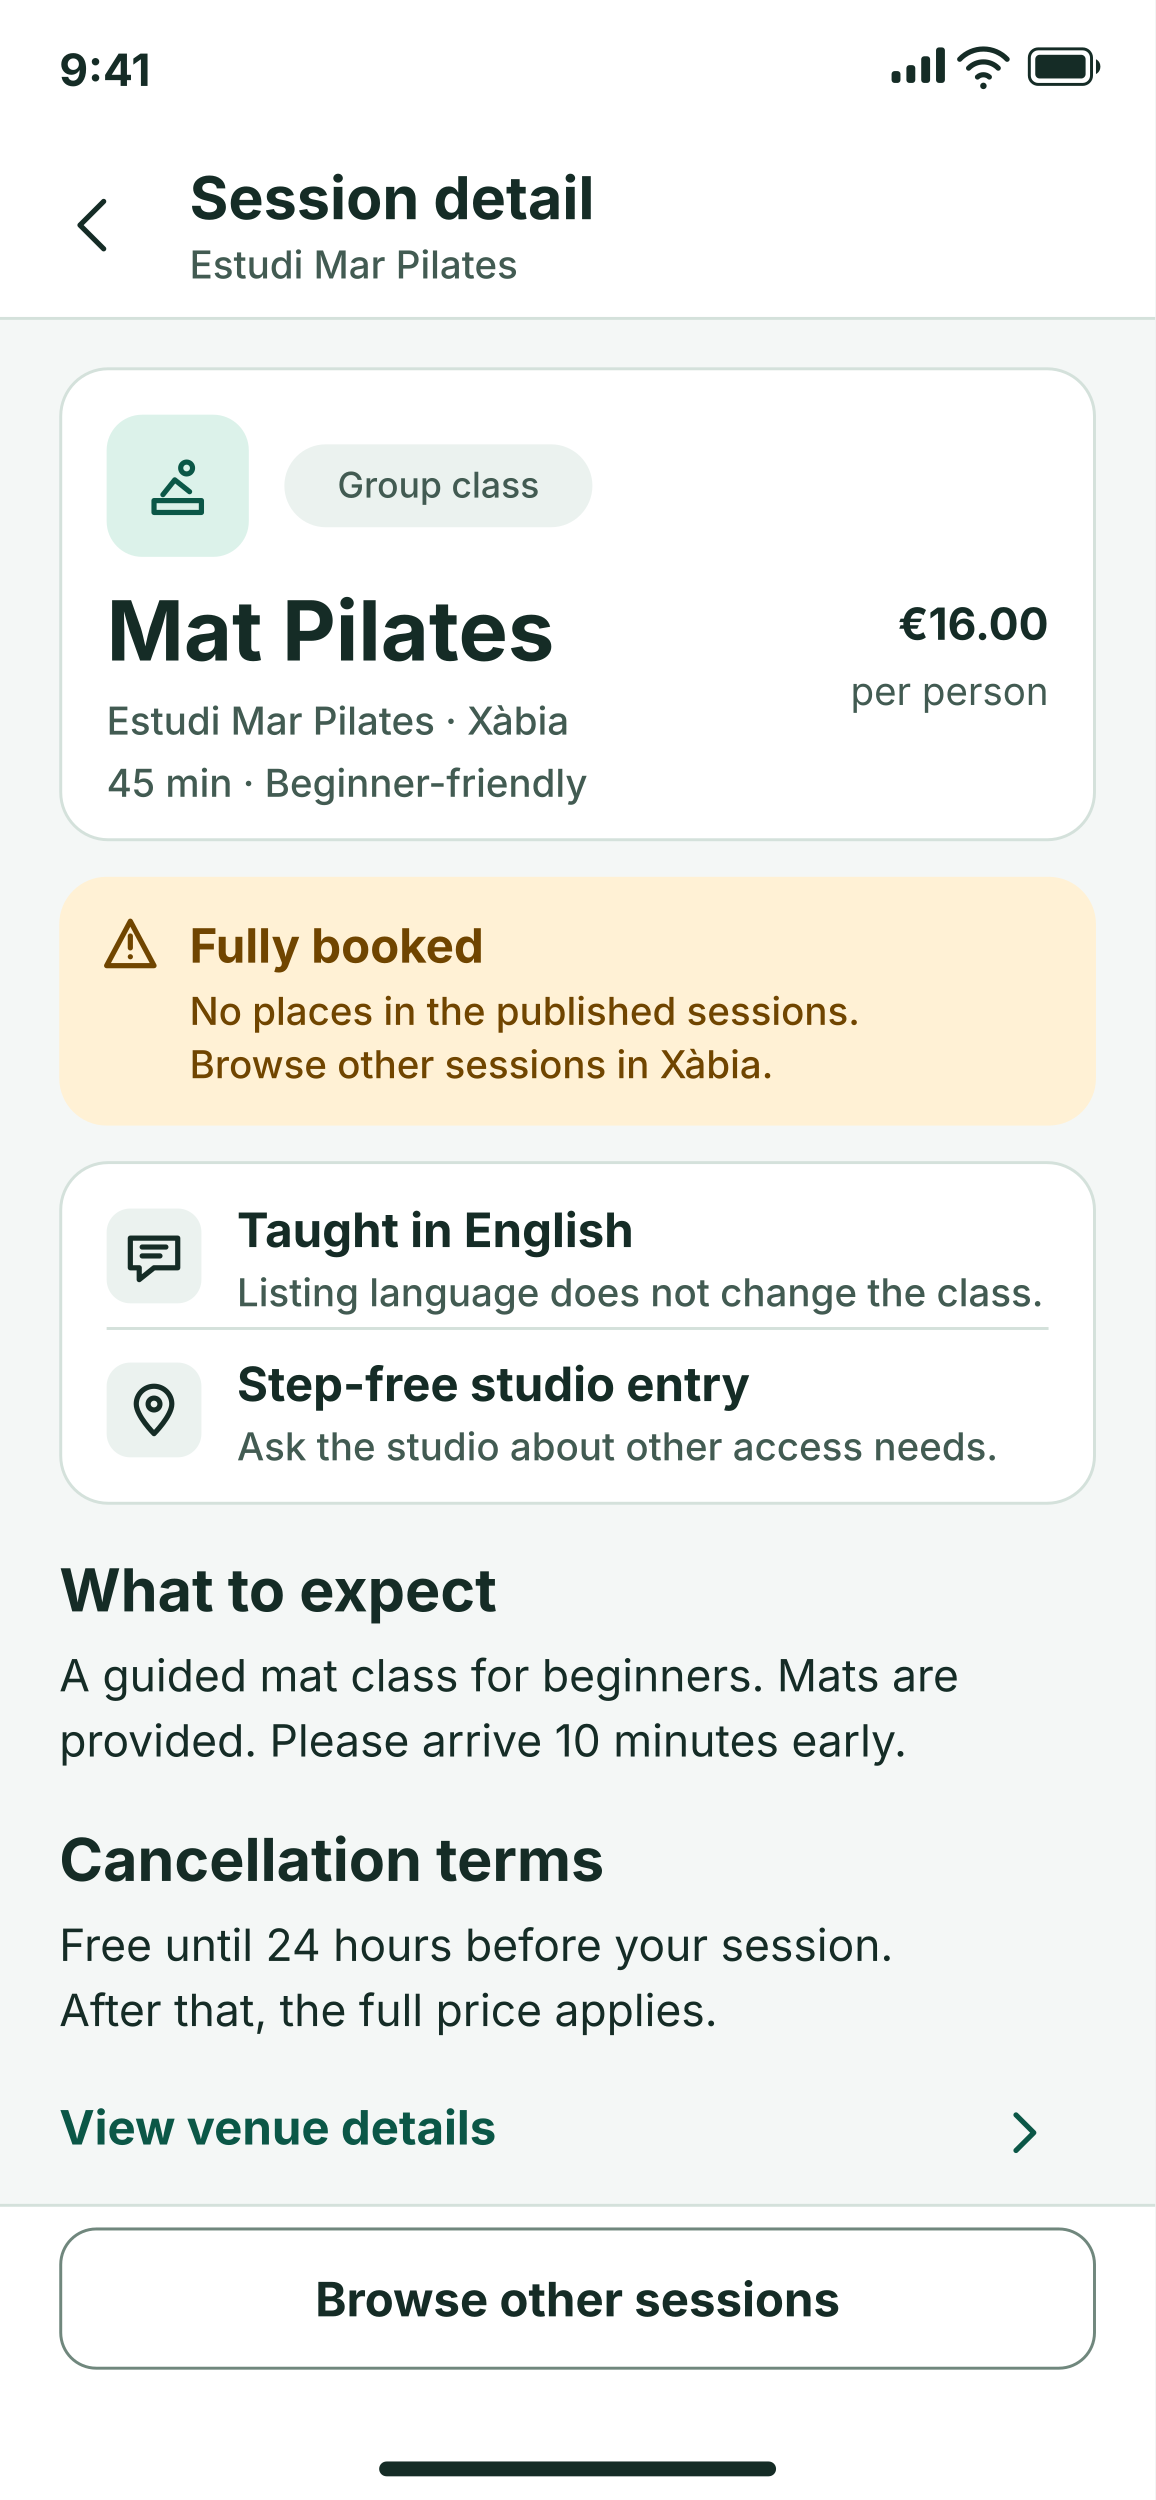
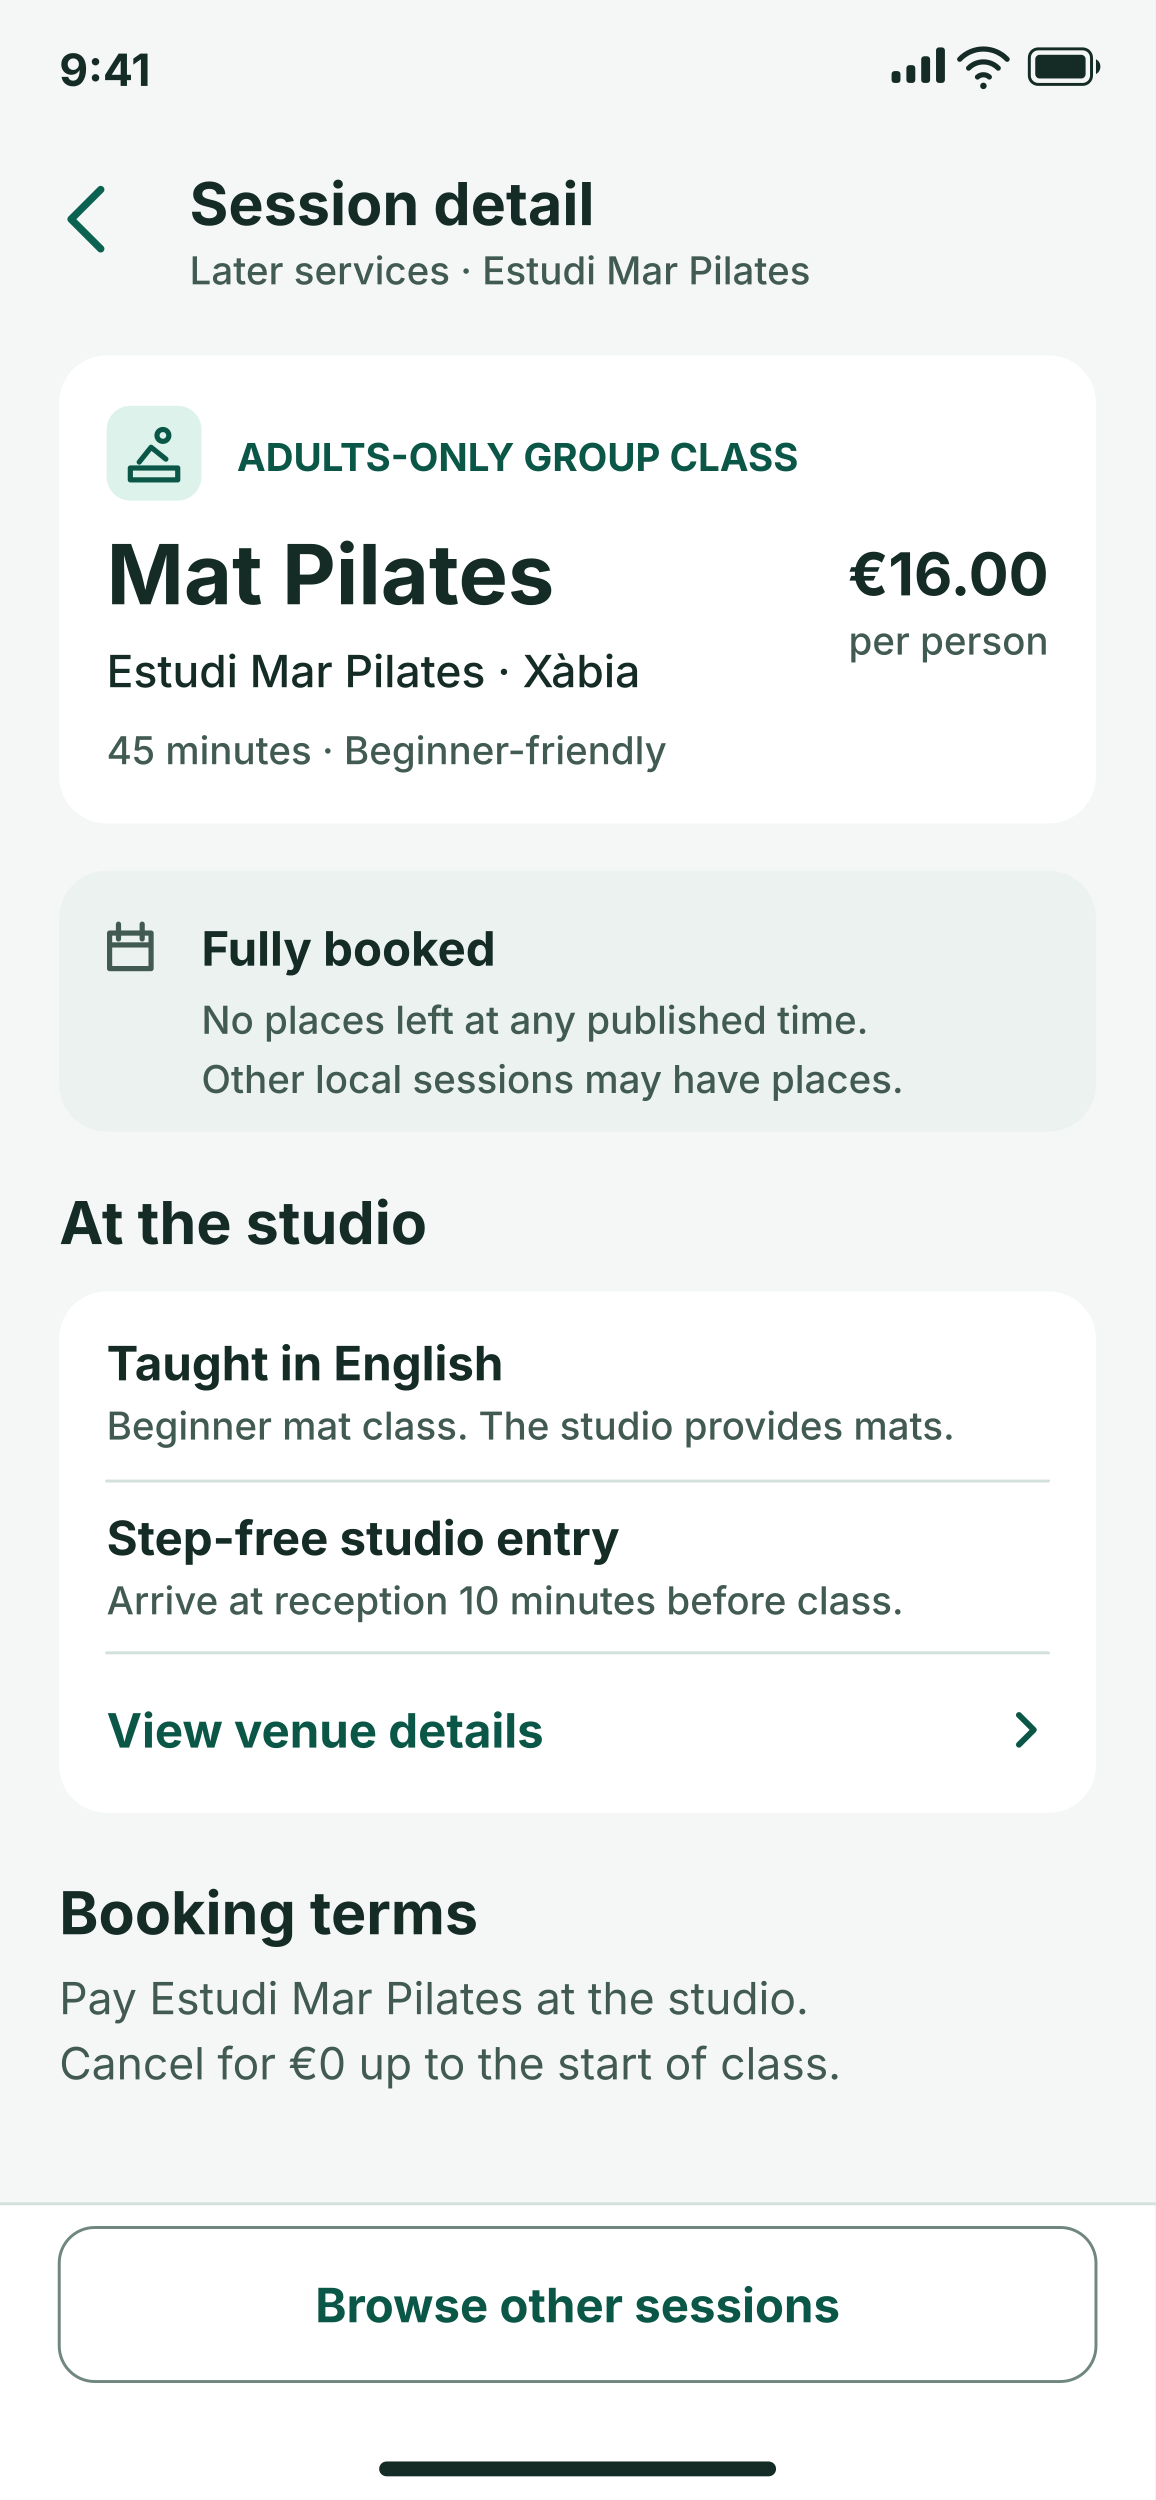
<svg xmlns="http://www.w3.org/2000/svg" width="390" height="844" viewBox="0 0 390 844" role="img" aria-labelledby="screen-title screen-desc" font-family="system-ui, -apple-system, BlinkMacSystemFont, 'Segoe UI', sans-serif">
-   <rect x="0" y="0" width="390" height="844" fill="#F4F7F6" />
-   <rect x="0" y="0" width="390" height="108" fill="#FFFFFF" />
+   <rect x="0" y="0" width="390" height="844" rx="0" fill="#F4F7F6" />
  <g id="status-bar" aria-hidden="true" fill="#152C26">
    <text x="20" y="29" font-size="15" font-weight="700">9:41</text>
    <rect x="301" y="24" width="3" height="4" rx="1" />
    <rect x="306" y="22" width="3" height="6" rx="1" />
    <rect x="311" y="19" width="3" height="9" rx="1" />
    <rect x="316" y="16" width="3" height="12" rx="1" />
    <path d="M324 20a11 11 0 0 1 16 0m-13 3a7 7 0 0 1 10 0m-7 3a3 3 0 0 1 4 0" fill="none" stroke="#152C26" stroke-width="1.75" stroke-linecap="round" />
    <circle cx="332" cy="29" r="1.1" />
    <rect x="347.5" y="16.5" width="21" height="12" rx="3" fill="none" stroke="#152C26" />
    <rect x="349.5" y="18.5" width="17" height="8" rx="1.5" />
    <path d="M370 20v5c2-1 2-4 0-5z" />
  </g>
  <g id="header">
-     <g transform="translate(32 76)" aria-hidden="true">
-       <path d="m3-8-8 8 8 8" fill="none" stroke="#152C26" stroke-width="1.75" stroke-linecap="round" stroke-linejoin="round" />
+     <path d="m34 64-10 10 10 10" fill="none" stroke="#0B6250" stroke-width="2.5" stroke-linecap="round" stroke-linejoin="round" />
+     <text x="64" y="76" font-size="20" font-weight="700" fill="#152C26">Session detail</text>
+     <text x="64" y="96" font-size="13" font-weight="450" fill="#425B52">Later services · Estudi Mar Pilates</text>
+   </g>
+   <g id="session-summary">
+     <rect x="20" y="120" width="350" height="158" rx="16" fill="#FFFFFF" />
+     <rect x="36" y="137" width="32" height="32" rx="8" fill="#DCF2EA" />
+     <g transform="translate(52 153)" aria-hidden="true">
+       <path d="M-8 5h16v4H-8zm3-2 4-5 5 4m-3-8a2 2 0 1 0 4 0 2 2 0 0 0-4 0" fill="none" stroke="#0B5747" stroke-width="1.75" stroke-linecap="round" stroke-linejoin="round" />
    </g>
-     <text x="64" y="74" fill="#152C26" font-size="20" font-weight="650">Session detail</text>
-     <text x="64" y="94" fill="#425B52" font-size="13" font-weight="450">Estudi Mar Pilates</text>
-     <path d="M0 107.5h390" stroke="#D4E1DB" />
+     <text x="80" y="159" font-size="13" font-weight="650" fill="#0B5747">ADULTS-ONLY GROUP CLASS</text>
+     <text x="36" y="204" font-size="28" font-weight="700" fill="#152C26">Mat Pilates</text>
+     <text x="354" y="201" font-size="20" font-weight="650" fill="#152C26" text-anchor="end">€16.00</text>
+     <text x="354" y="221" font-size="13" font-weight="450" fill="#425B52" text-anchor="end">per person</text>
+     <text x="36" y="232" font-size="15" font-weight="450" fill="#152C26">Estudi Mar Pilates · Xàbia</text>
+     <text x="36" y="258" font-size="13" font-weight="450" fill="#425B52">45 minutes · Beginner-friendly</text>
  </g>
-   <g id="content">
-     <g id="session-summary">
-       <rect x="20.5" y="124.5" width="349" height="159" rx="16" fill="#FFFFFF" stroke="#D4E1DB" />
-       <rect x="36" y="140" width="48" height="48" rx="12" fill="#DCF2EA" />
-       <g transform="translate(60 164)" aria-hidden="true">
-         <path d="M-8 5h16v4H-8zm3-2 4-5 5 4m-3-8a2 2 0 1 0 4 0 2 2 0 0 0-4 0" fill="none" stroke="#0B5747" stroke-width="1.75" stroke-linecap="round" stroke-linejoin="round" />
-       </g>
-       <g>
-         <rect x="96" y="150" width="104" height="28" rx="14" fill="#EBF2EF" />
-         <text x="148" y="168" fill="#425B52" font-size="12" font-weight="550" text-anchor="middle">Group class</text>
-       </g>
-       <text x="36" y="223" fill="#152C26" font-size="28" font-weight="700">Mat Pilates</text>
-       <text x="354" y="216" fill="#152C26" font-size="15" font-weight="650" text-anchor="end">€16.00</text>
-       <text x="354" y="238" fill="#425B52" font-size="13" font-weight="400" text-anchor="end">per person</text>
-       <text x="36" y="248" fill="#425B52" font-size="13" font-weight="450">Estudi Mar Pilates · Xàbia</text>
-       <text x="36" y="269" fill="#425B52" font-size="13" font-weight="450">45 min · Beginner-friendly</text>
+   <g id="availability">
+     <rect x="20" y="294" width="350" height="88" rx="16" fill="#EBF2EF" />
+     <g transform="translate(44 320)" aria-hidden="true">
+       <path d="M-7-5h14v12h-14zM-4-8v5m8-5v5M-7-1h14" fill="none" stroke="#425B52" stroke-width="1.75" stroke-linecap="round" stroke-linejoin="round" />
    </g>
-     <g>
-       <rect x="20" y="296" width="350" height="84" rx="16" fill="#FFF1D5" />
-       <g transform="translate(44 319)" aria-hidden="true">
-         <path d="M0-8 8 7H-8zm0 5v4m0 3h.01" fill="none" stroke="#704500" stroke-width="1.75" stroke-linecap="round" stroke-linejoin="round" />
-       </g>
-       <text x="64" y="325" fill="#704500" font-size="16" font-weight="650">Fully booked</text>
-       <text x="64" y="346" fill="#704500" font-size="13" font-weight="450">
-         <tspan x="64">No places in the published sessions.</tspan>
-         <tspan x="64" dy="18">Browse other sessions in Xàbia.</tspan>
-       </text>
-     </g>
-     <g id="venue-and-language">
-       <rect x="20.5" y="392.5" width="349" height="115" rx="16" fill="#FFFFFF" stroke="#D4E1DB" />
-       <g>
-         <g>
-           <rect x="36" y="408" width="32" height="32" rx="8" fill="#EBF2EF" />
-           <g transform="translate(52 424)" aria-hidden="true">
-             <path d="M-8-6H8V4H0l-5 4V4h-3zm4 3h8m-8 3h6" fill="none" stroke="#152C26" stroke-width="1.75" stroke-linecap="round" stroke-linejoin="round" />
-           </g>
-         </g>
-         <text x="80" y="421" fill="#152C26" font-size="16" font-weight="650">Taught in English</text>
-         <text x="80" y="441" fill="#425B52" font-size="13" font-weight="450">Listing language does not change the class.</text>
-       </g>
-       <path d="M36 448.5h318" stroke="#D4E1DB" />
-       <g>
-         <g>
-           <rect x="36" y="460" width="32" height="32" rx="8" fill="#EBF2EF" />
-           <g transform="translate(52 476)" aria-hidden="true">
-             <path d="M0 8s-6-6-6-10a6 6 0 0 1 12 0c0 4-6 10-6 10zm0-12a2 2 0 1 0 0 4 2 2 0 0 0 0-4z" fill="none" stroke="#152C26" stroke-width="1.75" stroke-linecap="round" stroke-linejoin="round" />
-           </g>
-         </g>
-         <text x="80" y="473" fill="#152C26" font-size="16" font-weight="650">Step-free studio entry</text>
-         <text x="80" y="493" fill="#425B52" font-size="13" font-weight="450">Ask the studio about other access needs.</text>
-       </g>
-     </g>
-     <text x="20" y="544" fill="#152C26" font-size="20" font-weight="650">What to expect</text>
-     <text x="20" y="571" fill="#152C26" font-size="15" font-weight="400">
-       <tspan x="20">A guided mat class for beginners. Mats are</tspan>
-       <tspan x="20" dy="22">provided. Please arrive 10 minutes early.</tspan>
-     </text>
-     <text x="20" y="635" fill="#152C26" font-size="20" font-weight="650">Cancellation terms</text>
-     <text x="20" y="662" fill="#152C26" font-size="15" font-weight="400">
-       <tspan x="20">Free until 24 hours before your session.</tspan>
-       <tspan x="20" dy="22">After that, the full price applies.</tspan>
-     </text>
-     <text x="20" y="724" fill="#0B5747" font-size="16" font-weight="650">View venue details</text>
-     <g transform="translate(346 720)" aria-hidden="true">
-       <path d="m-3-6 6 6-6 6" fill="none" stroke="#0B5747" stroke-width="1.75" stroke-linecap="round" stroke-linejoin="round" />
-     </g>
+     <text x="68" y="326" font-size="16" font-weight="650" fill="#152C26">Fully booked</text>
+     <text x="68" y="349" font-size="13" font-weight="450" fill="#425B52">No places left at any published time.</text>
+     <text x="68" y="369" font-size="13" font-weight="450" fill="#425B52">Other local sessions may have places.</text>
  </g>
+   <text x="20" y="420" font-size="20" font-weight="650" fill="#152C26">At the studio</text>
+   <g id="venue-and-language">
+     <rect x="20" y="436" width="350" height="176" rx="16" fill="#FFFFFF" />
+     <text x="36" y="466" font-size="16" font-weight="650" fill="#152C26">Taught in English</text>
+     <text x="36" y="486" font-size="13" font-weight="450" fill="#425B52">Beginner mat class. The studio provides mats.</text>
+     <path d="M36 500h318" fill="none" stroke="#D4E1DB" stroke-width="1" stroke-linecap="round" stroke-linejoin="round" />
+     <text x="36" y="525" font-size="16" font-weight="650" fill="#152C26">Step-free studio entry</text>
+     <text x="36" y="545" font-size="13" font-weight="450" fill="#425B52">Arrive at reception 10 minutes before class.</text>
+     <path d="M36 558h318" fill="none" stroke="#D4E1DB" stroke-width="1" stroke-linecap="round" stroke-linejoin="round" />
+     <text x="36" y="590" font-size="16" font-weight="650" fill="#0B5747">View venue details</text>
+     <path d="m344 579 5 5-5 5" fill="none" stroke="#0B5747" stroke-width="2" stroke-linecap="round" stroke-linejoin="round" />
+   </g>
+   <text x="20" y="653" font-size="20" font-weight="650" fill="#152C26">Booking terms</text>
+   <text x="20" y="680" font-size="15" font-weight="400" fill="#425B52">Pay Estudi Mar Pilates at the studio.</text>
+   <text x="20" y="702" font-size="15" font-weight="400" fill="#425B52">Cancel for €0 up to the start of class.</text>
  <g id="action-bar">
-     <rect x="0" y="744" width="390" height="100" fill="#FFFFFF" />
-     <path d="M0 744.5h390" stroke="#D4E1DB" />
-     <g>
-       <rect x="20.5" y="752.5" width="349" height="47" rx="12" fill="#FFFFFF" stroke="#70877D" />
-       <text x="195" y="782" fill="#152C26" font-size="16" font-weight="650" text-anchor="middle">Browse other sessions</text>
-     </g>
+     <rect x="0" y="744" width="390" height="100" rx="0" fill="#FFFFFF" />
+     <path d="M0 744h390" fill="none" stroke="#D4E1DB" stroke-width="1" stroke-linecap="round" stroke-linejoin="round" />
+     <rect x="20" y="752" width="350" height="52" rx="12" fill="#FFFFFF" stroke="#70877D" />
+     <text x="195" y="784" font-size="16" font-weight="650" fill="#0B5747" text-anchor="middle">Browse other sessions</text>
  </g>
  <rect id="home-indicator" x="128" y="831" width="134" height="5" rx="2.5" fill="#152C26" aria-hidden="true" />
</svg>
